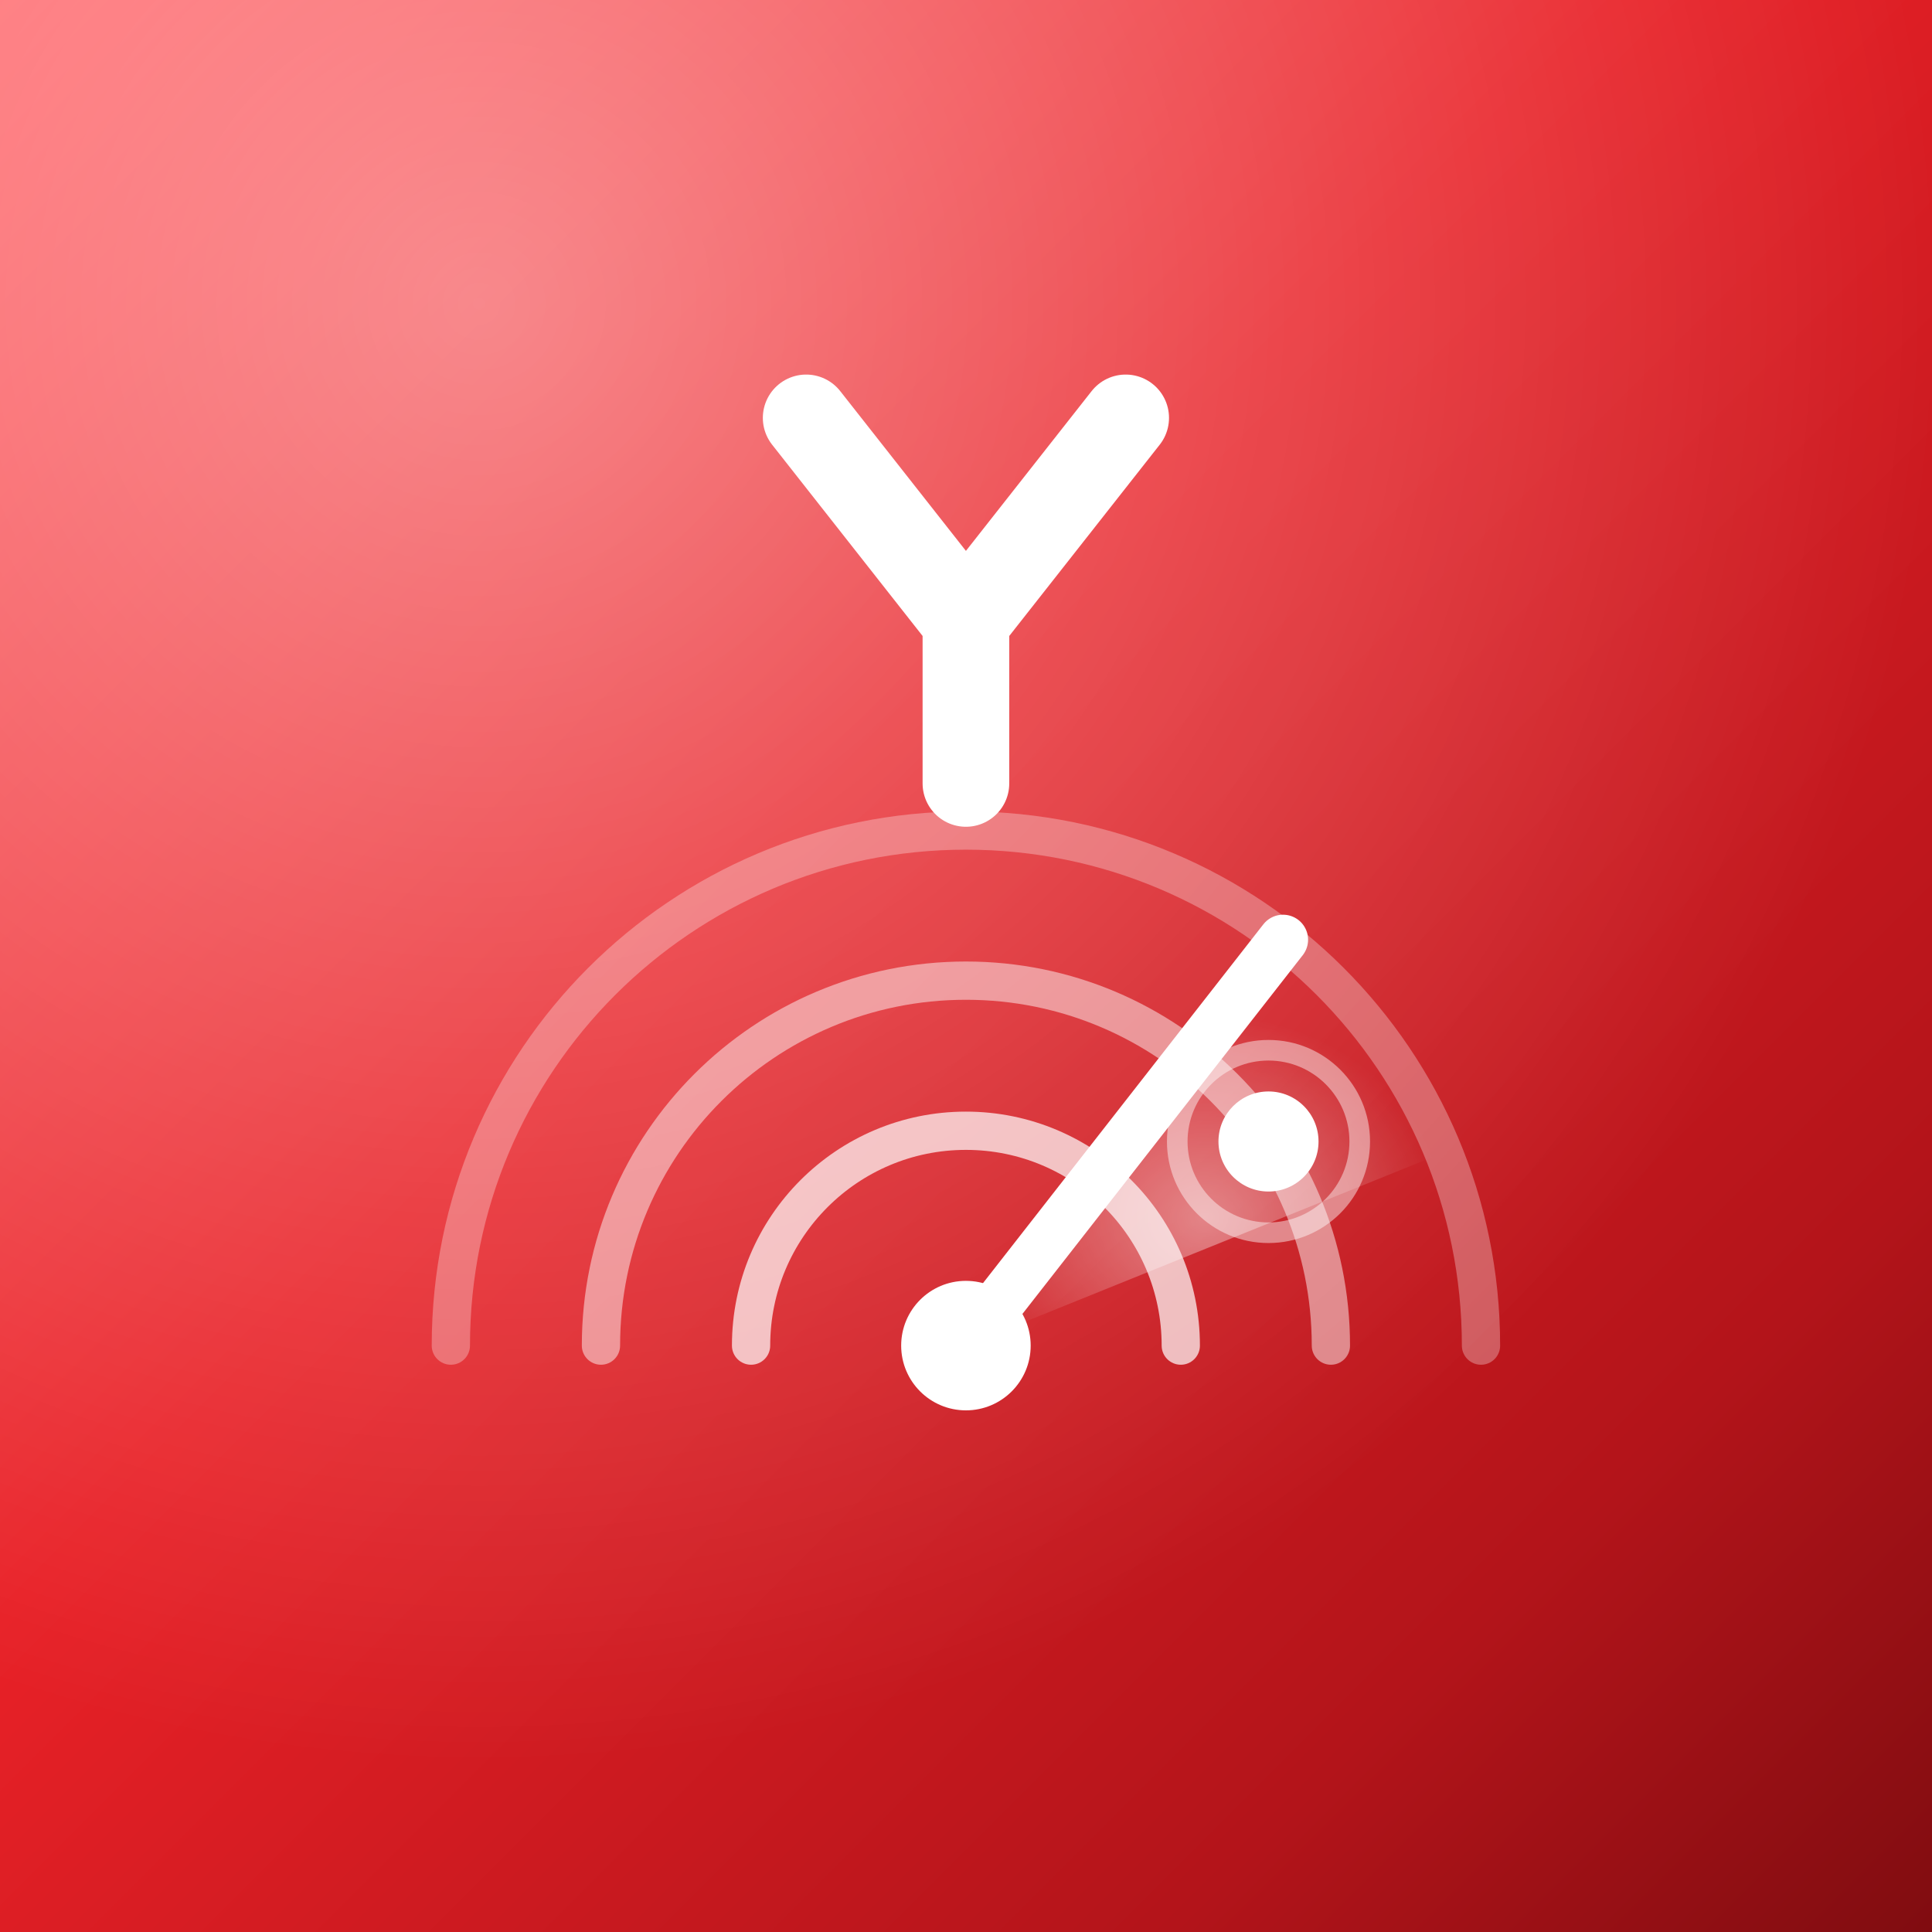
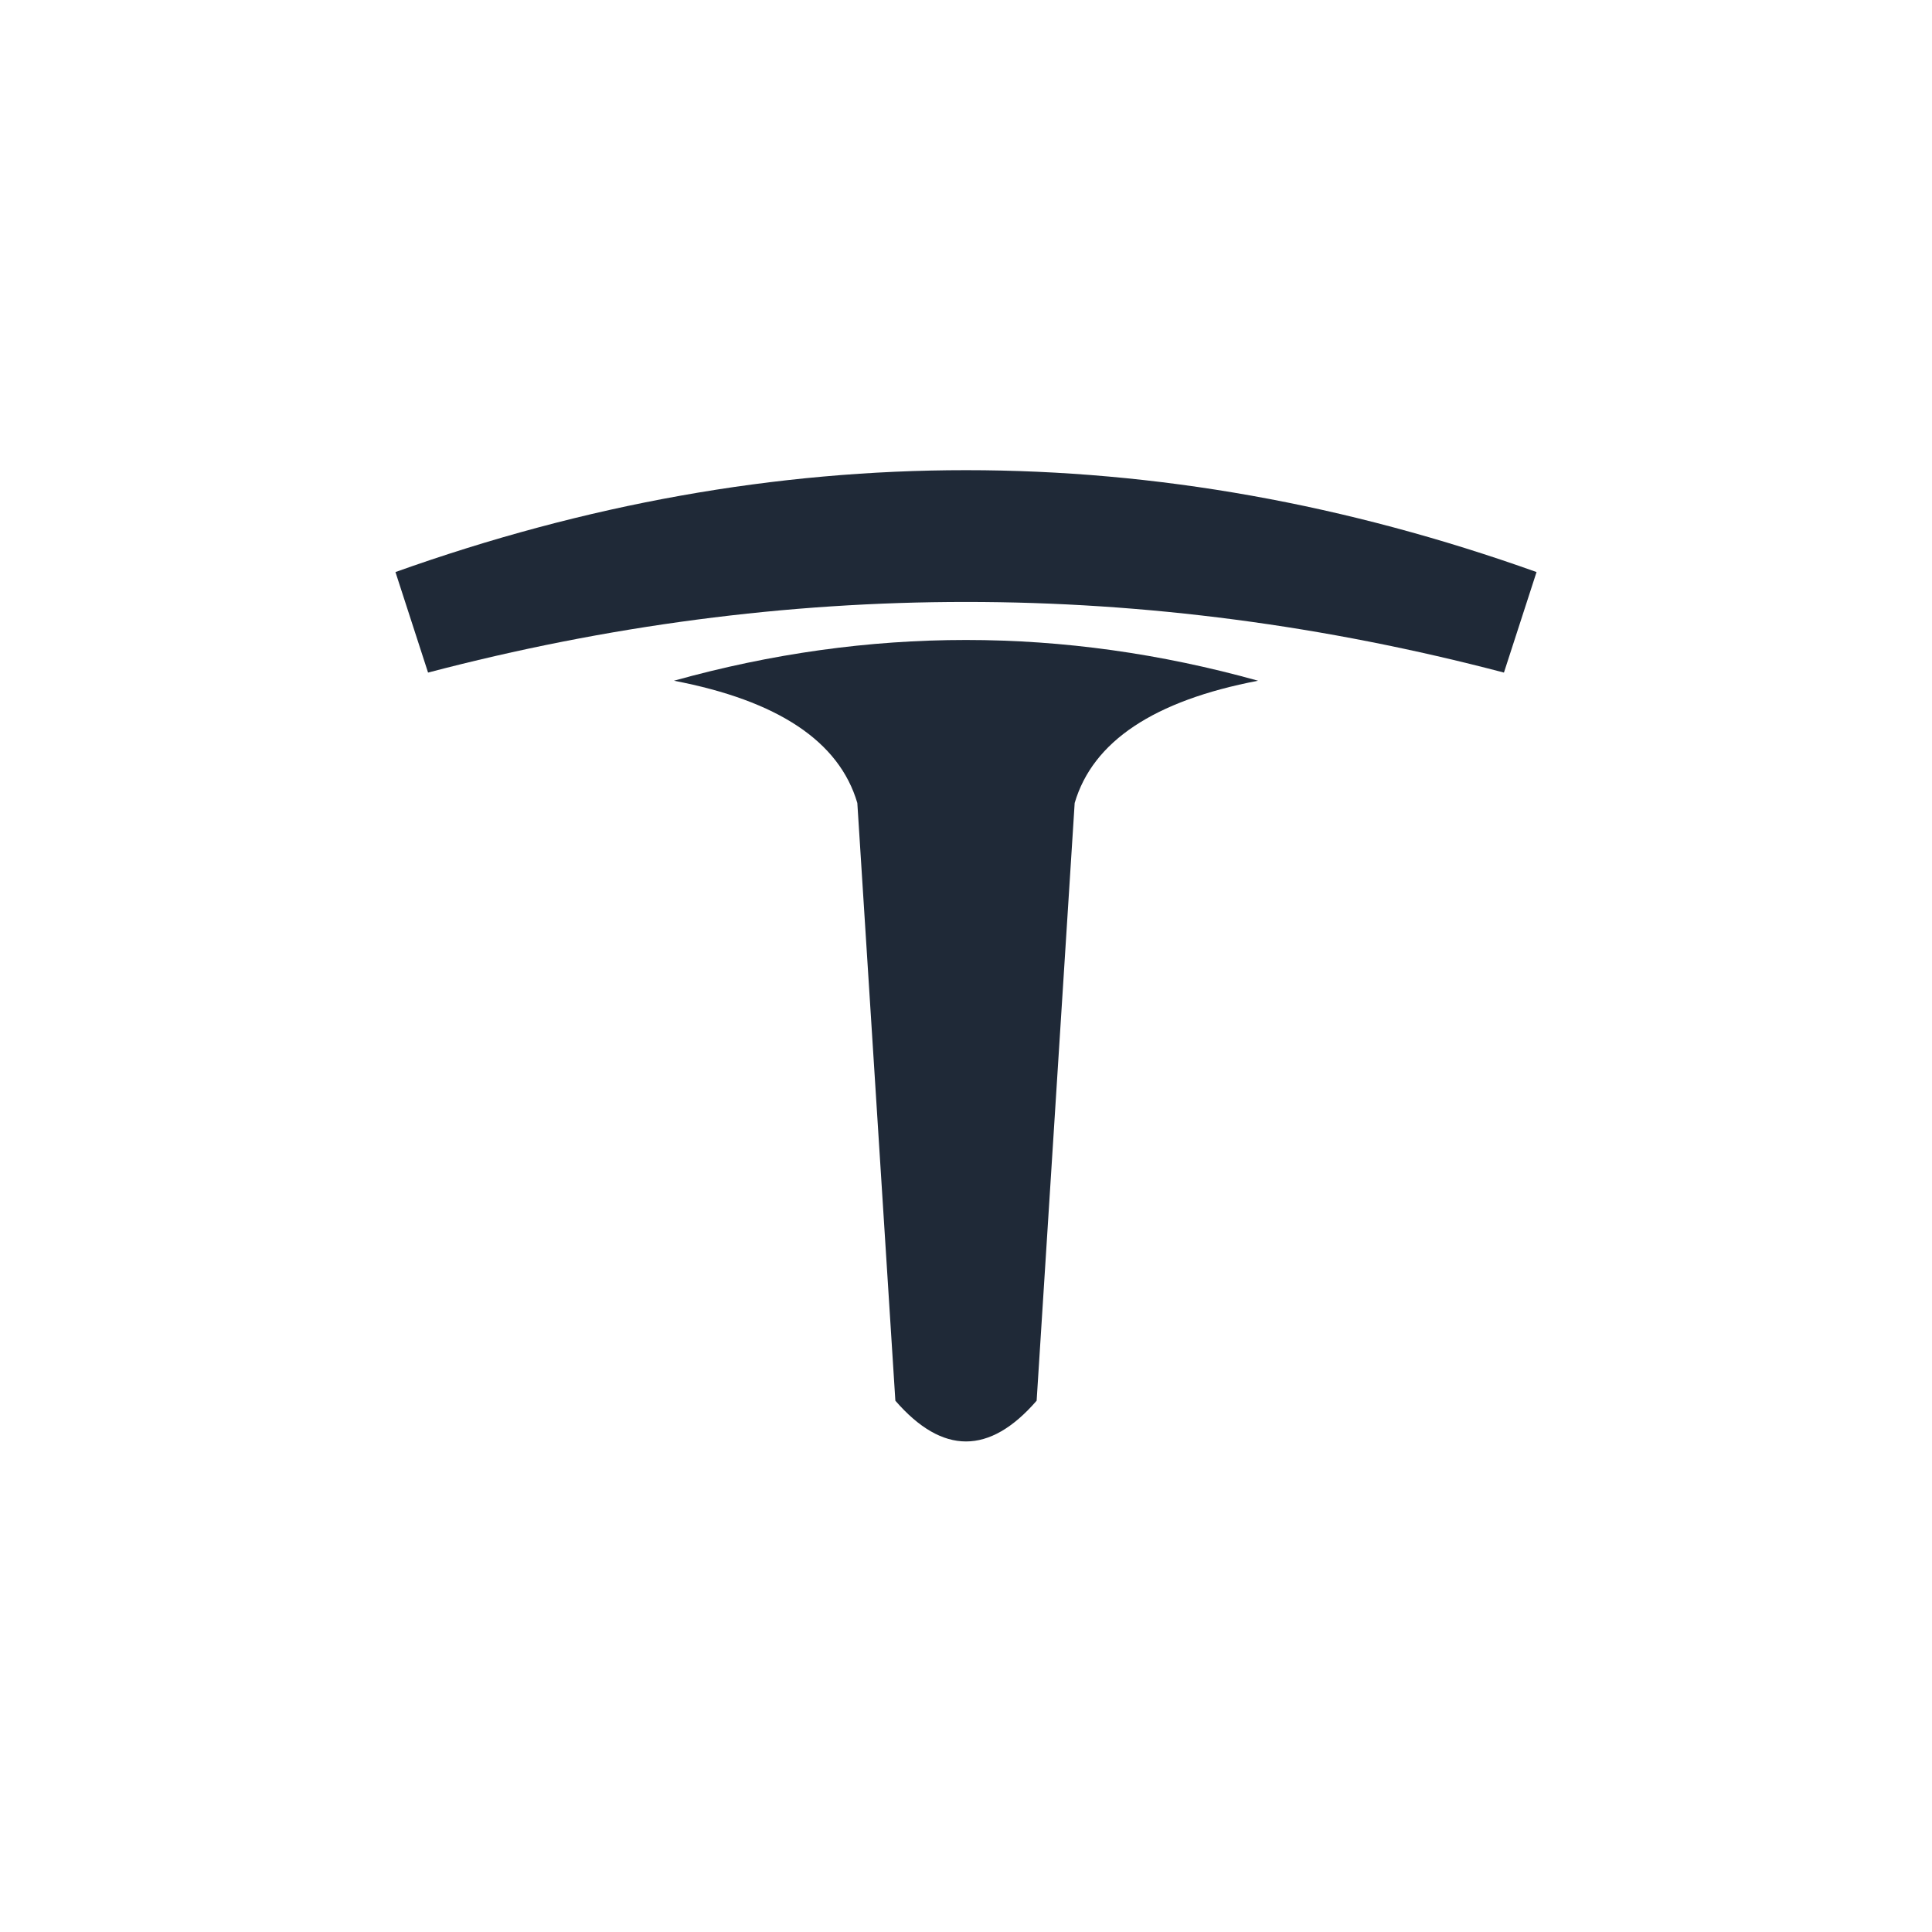
<svg xmlns="http://www.w3.org/2000/svg" viewBox="0 0 1024 1024" width="1024" height="1024">
-   <defs>
-     <linearGradient id="bg" x1="0" y1="0" x2="1" y2="1">
-       <stop offset="0" stop-color="#ff5c61" />
-       <stop offset="0.42" stop-color="#e82127" />
-       <stop offset="0.8" stop-color="#b3141a" />
-       <stop offset="1" stop-color="#7f0c10" />
-     </linearGradient>
-     <radialGradient id="glow" cx="0.25" cy="0.16" r="0.75">
-       <stop offset="0" stop-color="#ffffff" stop-opacity="0.38" />
-       <stop offset="1" stop-color="#ffffff" stop-opacity="0" />
-     </radialGradient>
-     <radialGradient id="sweep" cx="0.5" cy="0.684" r="0.5">
-       <stop offset="0" stop-color="#ffffff" stop-opacity="0.42" />
-       <stop offset="1" stop-color="#ffffff" stop-opacity="0" />
-     </radialGradient>
-   </defs>
-   <rect width="1024" height="1024" rx="0" fill="url(#bg)" />
-   <rect width="1024" height="1024" rx="0" fill="url(#glow)" />
-   <g transform="translate(112.6,112.6) scale(0.78)">
-     <path d="M162 770 A350 350 0 0 1 862 770" fill="none" stroke="#fff" stroke-opacity="0.3" stroke-width="26" stroke-linecap="round" />
-     <path d="M264 770 A248 248 0 0 1 760 770" fill="none" stroke="#fff" stroke-opacity="0.48" stroke-width="26" stroke-linecap="round" />
-     <path d="M366 770 A146 146 0 0 1 658 770" fill="none" stroke="#fff" stroke-opacity="0.7" stroke-width="26" stroke-linecap="round" />
-     <path d="M512 770 L727.5 494.2 A350 350 0 0 1 836.5 638.9 Z" fill="url(#sweep)" />
-     <path d="M512 770 L727.5 494.2" stroke="#fff" stroke-width="34" stroke-linecap="round" />
-     <circle cx="512" cy="770" r="44" fill="#fff" />
-     <circle cx="717.6" cy="631.3" r="34" fill="#fff" />
-     <circle cx="717.6" cy="631.3" r="62" fill="none" stroke="#fff" stroke-opacity="0.45" stroke-width="14" />
-     <g transform="translate(512,250) scale(0.92)">
-       <path d="M-118 -120 L0 30 L118 -120 M0 30 L0 150" fill="none" stroke="#fff" stroke-width="64" stroke-linecap="round" stroke-linejoin="round" />
-     </g>
+   <rect width="1024" height="1024" rx="0" fill="#ffffff" />
+   <g transform="translate(512 512) scale(0.72) translate(-0.0 -20.0)">
+     <path d="M -420 -270 Q 0 -420 420 -270 L 396 -196 Q 0 -300 -396 -196 Z" fill="#1F2937" />
+     <path d="M -215 -190 Q 0 -250 215 -190 Q 100 -168 80 -100 L 52 340 Q 0 400 -52 340 L -80 -100 Q -100 -168 -215 -190 Z" fill="#1F2937" />
  </g>
</svg>
